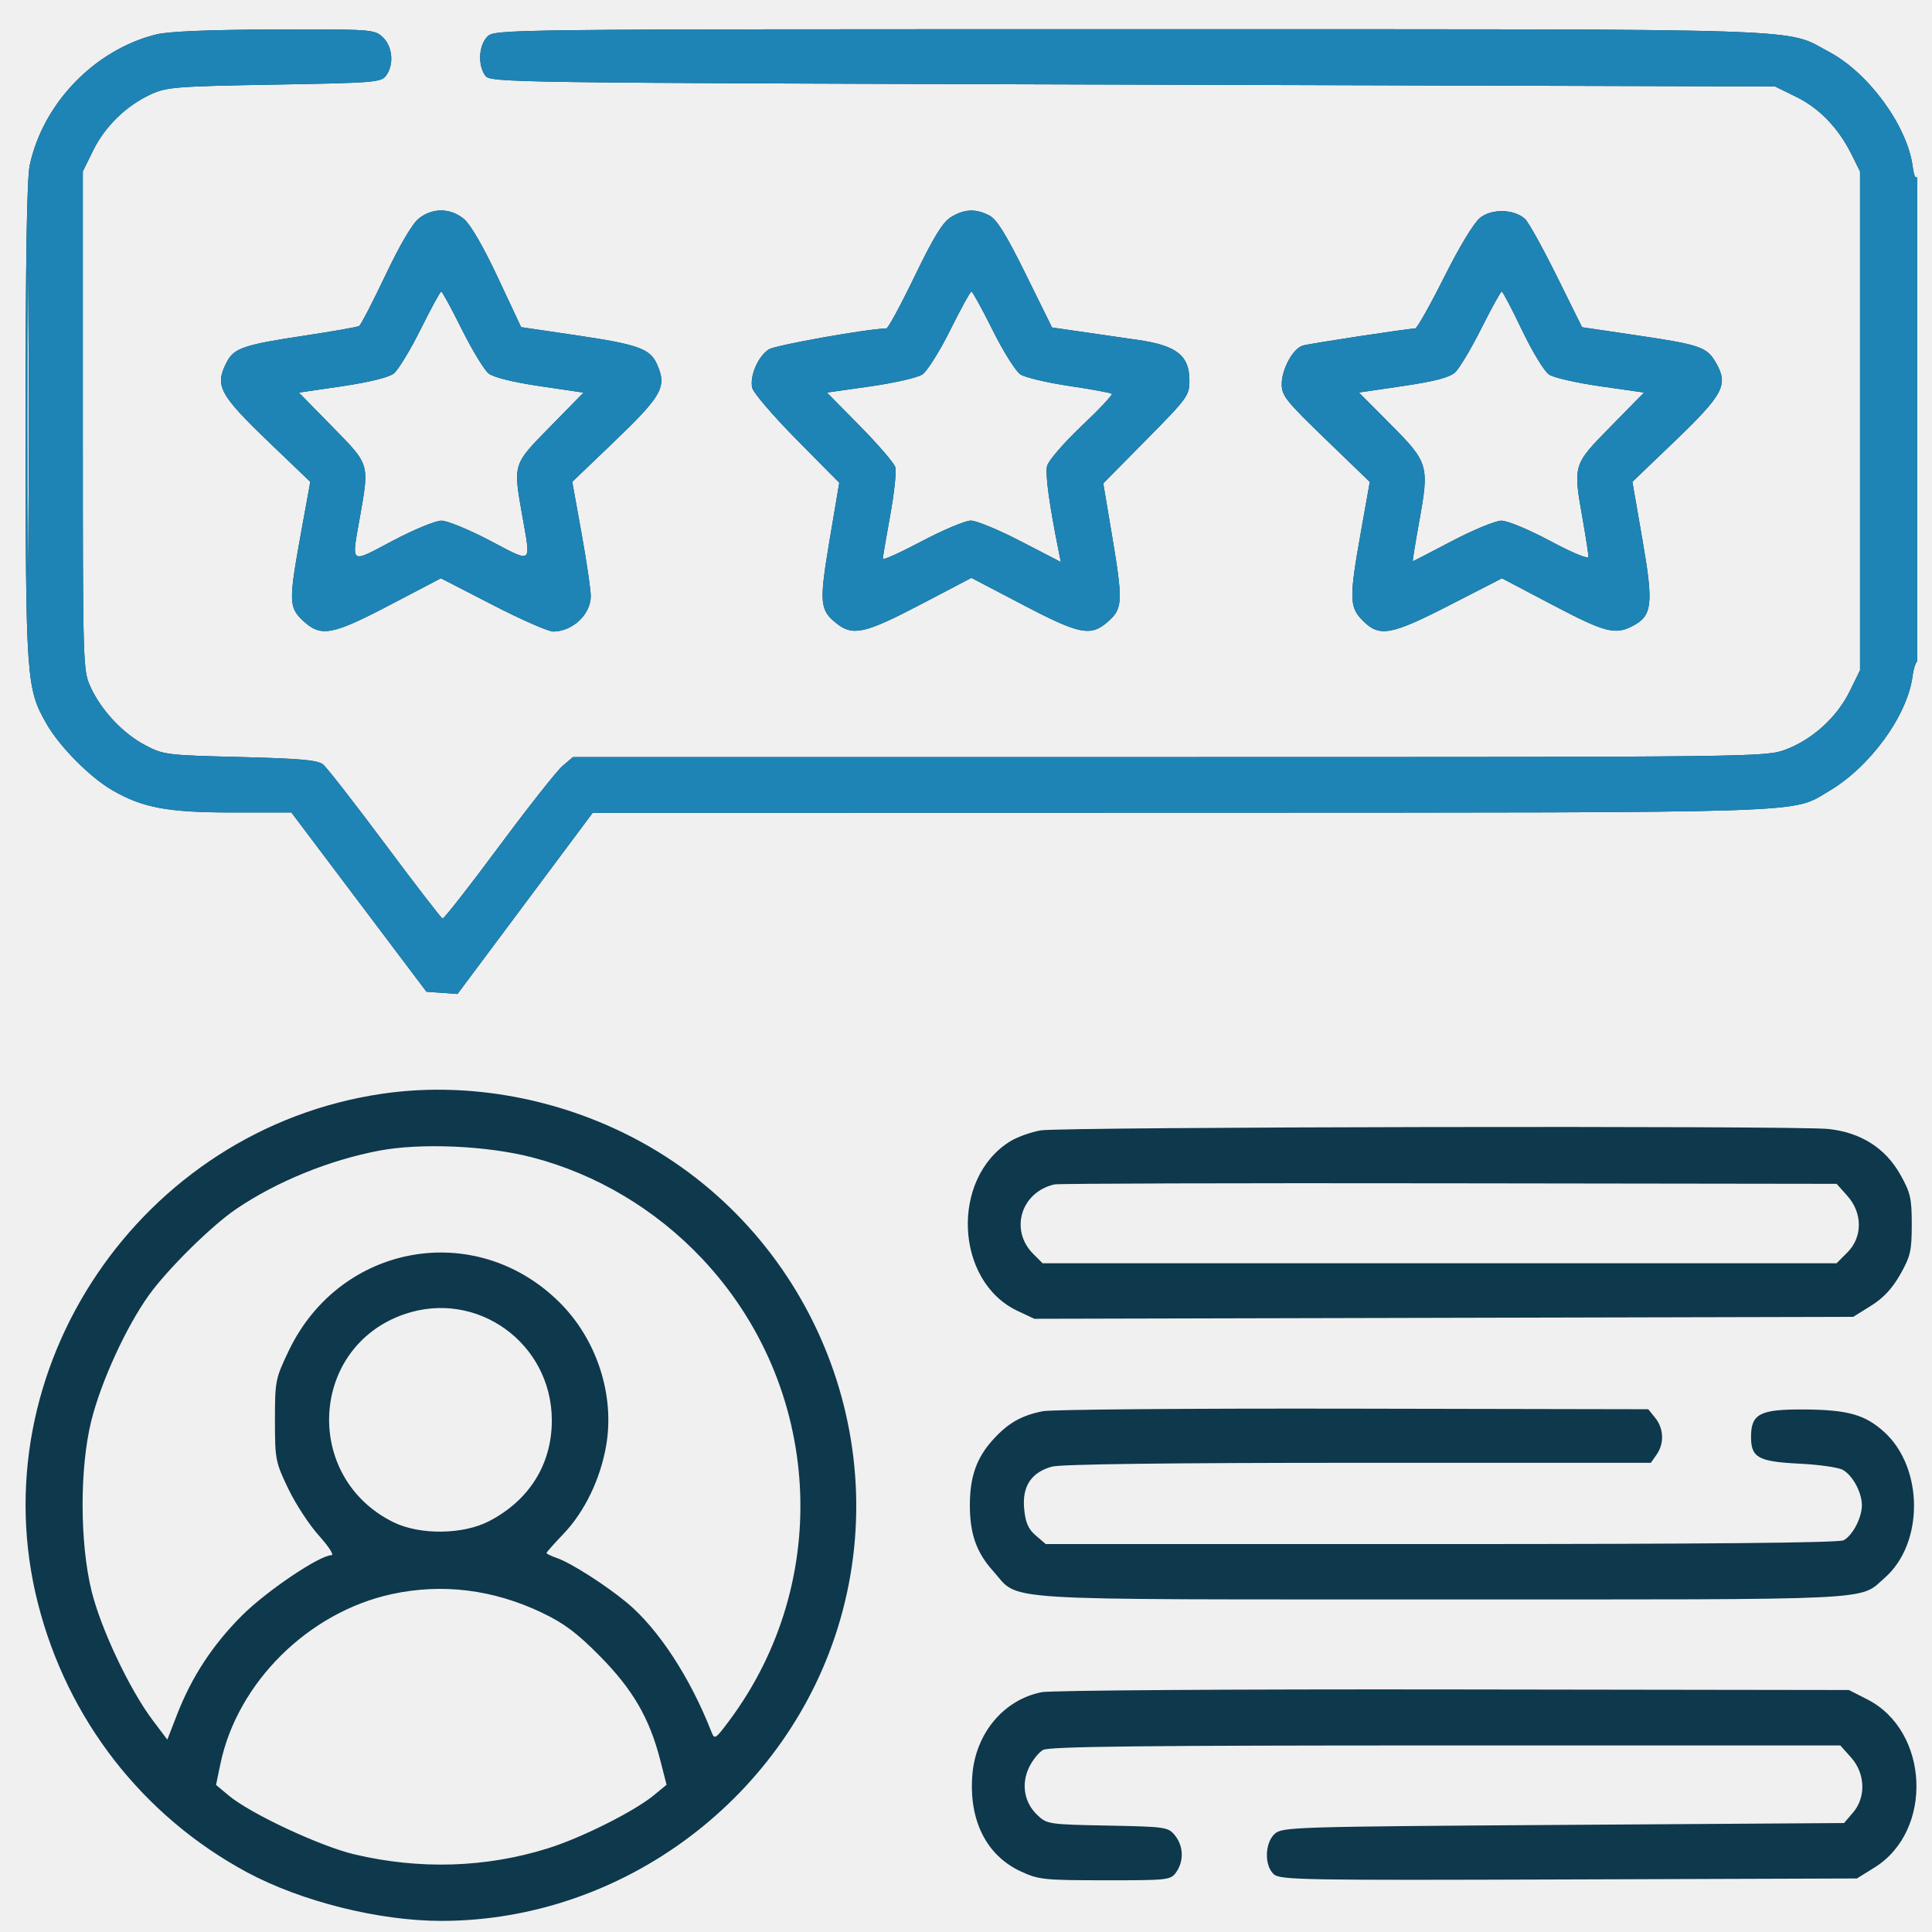
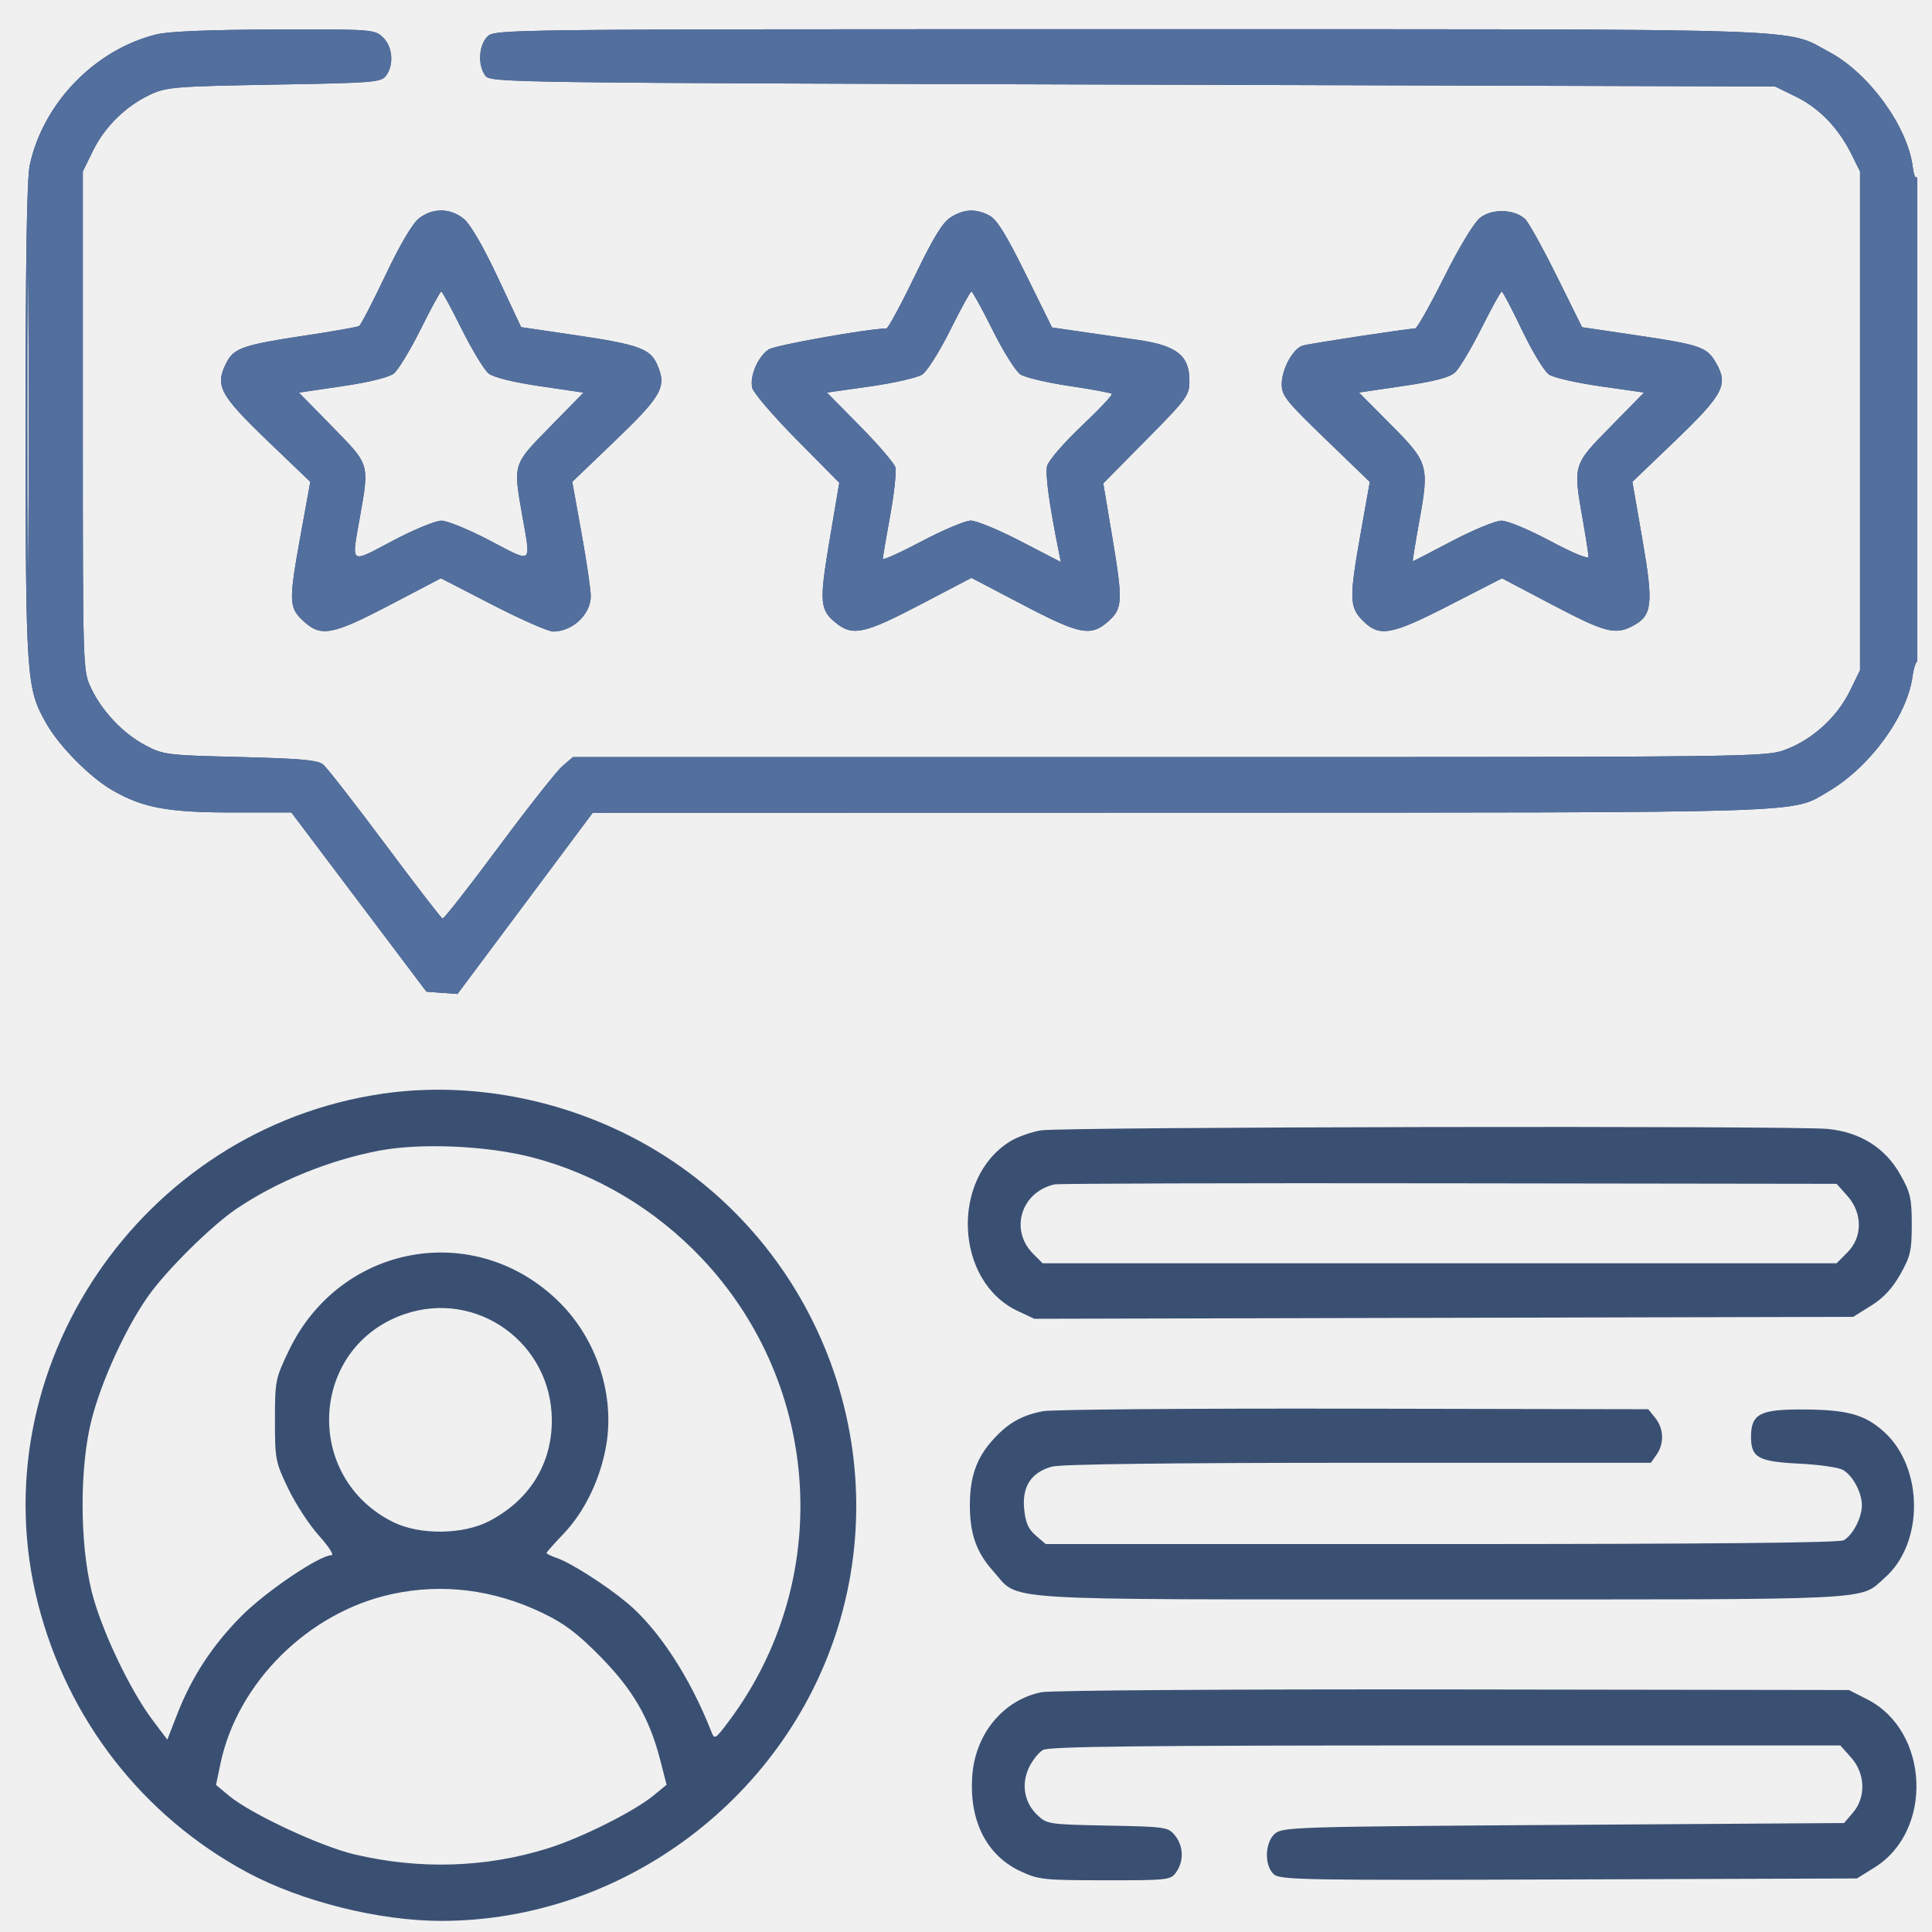
<svg xmlns="http://www.w3.org/2000/svg" width="48" height="48" viewBox="0 0 48 48" fill="none">
  <g clip-path="url(#clip0_107_939)">
-     <path fill-rule="evenodd" clip-rule="evenodd" d="M3.893 0.853C2.363 1.226 1.069 2.559 0.739 4.104C0.667 4.438 0.635 6.432 0.636 10.483C0.637 16.893 0.652 17.103 1.155 17.982C1.481 18.552 2.24 19.317 2.797 19.637C3.555 20.073 4.173 20.186 5.792 20.186H7.239L8.917 22.413L10.595 24.639L10.98 24.667L11.366 24.695L13.046 22.445L14.725 20.194L29.325 20.191C45.29 20.186 44.487 20.212 45.431 19.66C46.454 19.061 47.384 17.788 47.516 16.805C47.544 16.595 47.603 16.423 47.647 16.423C47.691 16.423 47.726 13.721 47.725 10.341C47.724 6.996 47.689 4.315 47.646 4.382C47.594 4.463 47.552 4.38 47.519 4.13C47.384 3.127 46.427 1.815 45.452 1.295C44.315 0.689 45.435 0.726 28.062 0.726C12.415 0.726 12.291 0.727 12.109 0.909C11.893 1.125 11.866 1.618 12.056 1.878C12.184 2.053 12.481 2.057 28.143 2.102L44.1 2.148L44.626 2.406C45.203 2.69 45.674 3.179 46 3.834L46.212 4.26V10.456V16.652L45.954 17.177C45.638 17.82 45.029 18.373 44.363 18.623C43.869 18.808 43.72 18.809 29.049 18.809H14.235L13.975 19.031C13.832 19.153 13.117 20.06 12.384 21.047C11.652 22.034 11.027 22.832 10.994 22.822C10.961 22.811 10.318 21.977 9.565 20.967C8.812 19.957 8.12 19.069 8.027 18.993C7.895 18.884 7.461 18.846 5.968 18.808C4.143 18.763 4.061 18.753 3.612 18.517C3.057 18.226 2.523 17.659 2.254 17.077C2.059 16.656 2.057 16.591 2.057 10.456V4.26L2.313 3.74C2.606 3.142 3.135 2.626 3.744 2.345C4.138 2.163 4.36 2.145 6.815 2.102C9.3 2.059 9.47 2.046 9.592 1.878C9.793 1.604 9.754 1.155 9.51 0.925C9.302 0.73 9.243 0.726 6.825 0.733C5.219 0.738 4.191 0.78 3.893 0.853ZM0.678 10.456C0.678 13.813 0.689 15.187 0.703 13.508C0.717 11.829 0.717 9.082 0.703 7.404C0.689 5.725 0.678 7.099 0.678 10.456ZM10.408 5.426C10.246 5.553 9.937 6.078 9.575 6.84C9.258 7.506 8.965 8.073 8.923 8.099C8.881 8.125 8.269 8.233 7.563 8.339C6.06 8.565 5.812 8.649 5.633 8.996C5.328 9.585 5.441 9.796 6.703 11.007L7.709 11.971L7.476 13.251C7.17 14.938 7.174 15.09 7.529 15.422C7.971 15.835 8.245 15.785 9.692 15.028L10.954 14.367L12.243 15.031C12.952 15.396 13.628 15.693 13.745 15.691C14.229 15.685 14.674 15.265 14.677 14.812C14.678 14.658 14.575 13.955 14.448 13.251L14.217 11.971L15.223 11.007C16.466 9.816 16.578 9.611 16.314 9.031C16.147 8.664 15.834 8.554 14.33 8.332L12.947 8.128L12.369 6.896C12.014 6.138 11.691 5.579 11.53 5.444C11.198 5.164 10.75 5.157 10.408 5.426ZM23.63 5.392C23.421 5.52 23.202 5.875 22.725 6.861C22.38 7.576 22.063 8.161 22.021 8.161C21.593 8.161 19.265 8.575 19.101 8.68C18.832 8.853 18.62 9.347 18.689 9.638C18.718 9.76 19.216 10.34 19.796 10.927L20.851 11.994L20.61 13.422C20.349 14.98 20.364 15.158 20.789 15.493C21.19 15.808 21.492 15.74 22.863 15.023L24.134 14.357L25.407 15.023C26.839 15.773 27.102 15.823 27.538 15.434C27.895 15.114 27.902 14.94 27.623 13.275L27.41 12.009L28.48 10.926C29.507 9.886 29.55 9.826 29.55 9.454C29.55 8.832 29.233 8.583 28.263 8.444C27.835 8.382 27.182 8.288 26.811 8.234L26.137 8.136L25.483 6.809C24.992 5.815 24.765 5.45 24.578 5.353C24.241 5.179 23.96 5.191 23.63 5.392ZM36.775 5.409C36.621 5.53 36.263 6.12 35.879 6.886C35.528 7.587 35.204 8.161 35.159 8.161C34.996 8.161 32.53 8.536 32.367 8.586C32.125 8.659 31.846 9.166 31.844 9.538C31.842 9.829 31.944 9.958 32.937 10.916L34.032 11.973L33.812 13.211C33.517 14.861 33.522 15.084 33.858 15.42C34.274 15.836 34.551 15.786 36.027 15.029L37.316 14.368L38.571 15.028C39.873 15.713 40.124 15.779 40.558 15.555C41.053 15.299 41.085 15.017 40.805 13.407L40.556 11.971L41.561 11.007C42.839 9.782 42.955 9.559 42.616 8.986C42.401 8.622 42.212 8.559 40.671 8.332L39.306 8.13L38.674 6.854C38.326 6.153 37.973 5.516 37.888 5.439C37.618 5.194 37.067 5.179 36.775 5.409ZM10.449 8.184C10.191 8.702 9.891 9.195 9.783 9.28C9.66 9.376 9.172 9.497 8.505 9.595L7.426 9.754L8.253 10.598C9.191 11.555 9.177 11.508 8.942 12.843C8.73 14.048 8.675 14.007 9.753 13.437C10.287 13.155 10.819 12.935 10.97 12.936C11.117 12.938 11.66 13.161 12.178 13.434C13.245 13.995 13.191 14.035 12.981 12.843C12.746 11.508 12.732 11.555 13.671 10.598L14.498 9.754L13.418 9.595C12.751 9.497 12.263 9.376 12.141 9.28C12.032 9.195 11.732 8.702 11.474 8.184C11.217 7.666 10.986 7.243 10.962 7.243C10.937 7.243 10.707 7.666 10.449 8.184ZM23.607 8.203C23.344 8.731 23.032 9.227 22.913 9.305C22.794 9.383 22.212 9.516 21.62 9.6L20.544 9.753L21.366 10.586C21.818 11.045 22.213 11.505 22.244 11.608C22.274 11.712 22.217 12.249 22.117 12.802C22.016 13.354 21.934 13.841 21.933 13.883C21.932 13.926 22.367 13.729 22.9 13.447C23.433 13.165 23.982 12.934 24.119 12.934C24.257 12.934 24.817 13.166 25.363 13.449L26.356 13.963L26.304 13.701C26.065 12.518 25.965 11.776 26.015 11.575C26.048 11.444 26.433 10.999 26.872 10.583C27.31 10.169 27.648 9.809 27.623 9.784C27.598 9.76 27.124 9.672 26.57 9.59C26.016 9.508 25.468 9.379 25.351 9.302C25.235 9.226 24.925 8.731 24.662 8.203C24.399 7.675 24.162 7.243 24.134 7.243C24.107 7.243 23.87 7.675 23.607 8.203ZM36.805 8.156C36.553 8.658 36.261 9.149 36.155 9.248C36.015 9.378 35.665 9.471 34.862 9.59L33.762 9.752L34.55 10.545C35.49 11.489 35.512 11.564 35.26 12.957C35.162 13.5 35.09 13.944 35.101 13.944C35.112 13.944 35.55 13.718 36.076 13.441C36.602 13.165 37.152 12.938 37.3 12.936C37.451 12.935 37.978 13.154 38.516 13.441C39.077 13.741 39.465 13.9 39.465 13.831C39.464 13.767 39.402 13.364 39.327 12.934C39.08 11.534 39.072 11.56 40.017 10.597L40.846 9.752L39.772 9.599C39.182 9.515 38.604 9.384 38.488 9.308C38.37 9.231 38.073 8.743 37.816 8.207C37.563 7.677 37.335 7.243 37.31 7.243C37.284 7.243 37.057 7.654 36.805 8.156ZM9.501 27.173C3.495 28.049 -0.539 34.019 0.943 39.838C1.677 42.721 3.545 45.121 6.142 46.519C7.486 47.241 9.417 47.724 10.962 47.724C15.497 47.724 19.603 44.628 20.871 40.253C22.249 35.496 19.995 30.378 15.552 28.175C13.661 27.238 11.505 26.881 9.501 27.173ZM25.856 28.084C25.616 28.125 25.275 28.247 25.097 28.357C23.611 29.276 23.723 31.836 25.281 32.569L25.698 32.765L35.87 32.741L46.042 32.717L46.485 32.441C46.792 32.25 47.013 32.012 47.212 31.661C47.465 31.213 47.497 31.074 47.497 30.422C47.497 29.771 47.465 29.63 47.213 29.183C46.841 28.521 46.227 28.133 45.422 28.049C44.606 27.963 26.377 27.996 25.856 28.084ZM9.423 28.587C8.176 28.824 6.874 29.355 5.867 30.038C5.257 30.451 4.16 31.535 3.698 32.179C3.134 32.967 2.513 34.321 2.27 35.293C1.977 36.465 1.98 38.335 2.276 39.532C2.509 40.475 3.222 41.981 3.796 42.742L4.157 43.221L4.4 42.595C4.765 41.657 5.282 40.869 6.008 40.141C6.616 39.532 7.942 38.638 8.237 38.638C8.306 38.638 8.166 38.421 7.927 38.156C7.687 37.891 7.343 37.364 7.161 36.985C6.844 36.324 6.831 36.258 6.831 35.287C6.831 34.311 6.842 34.253 7.172 33.563C8.448 30.89 11.824 30.288 13.906 32.362C14.827 33.279 15.276 34.658 15.061 35.91C14.918 36.745 14.523 37.563 13.997 38.111C13.767 38.352 13.578 38.565 13.578 38.584C13.578 38.604 13.699 38.662 13.847 38.713C14.19 38.833 15.057 39.387 15.575 39.818C16.354 40.465 17.148 41.678 17.674 43.025C17.752 43.225 17.772 43.213 18.114 42.755C20.709 39.279 20.427 34.435 17.443 31.27C16.289 30.046 14.81 29.165 13.216 28.753C12.095 28.463 10.454 28.392 9.423 28.587ZM26.2 29.426C25.367 29.613 25.077 30.559 25.671 31.153L25.904 31.386H35.766H45.629L45.897 31.117C46.278 30.737 46.278 30.138 45.898 29.712L45.63 29.412L36.007 29.399C30.714 29.391 26.301 29.404 26.2 29.426ZM10.043 32.652C7.688 33.467 7.52 36.708 9.775 37.819C10.432 38.142 11.507 38.13 12.155 37.791C13.155 37.27 13.711 36.374 13.71 35.287C13.707 33.366 11.845 32.029 10.043 32.652ZM25.909 35.061C25.371 35.168 25.044 35.356 24.666 35.774C24.26 36.224 24.096 36.69 24.096 37.398C24.096 38.11 24.26 38.572 24.673 39.031C25.358 39.791 24.475 39.735 35.819 39.737C46.821 39.739 46.177 39.771 46.826 39.2C47.803 38.343 47.794 36.464 46.809 35.574C46.334 35.145 45.905 35.025 44.822 35.018C43.724 35.011 43.504 35.125 43.504 35.7C43.504 36.214 43.683 36.313 44.7 36.364C45.181 36.387 45.666 36.456 45.778 36.515C46.025 36.648 46.258 37.076 46.258 37.398C46.258 37.708 46.028 38.148 45.804 38.268C45.686 38.331 42.366 38.362 35.804 38.362H25.981L25.734 38.15C25.546 37.988 25.478 37.831 25.445 37.485C25.392 36.928 25.621 36.581 26.135 36.438C26.355 36.377 29.046 36.343 33.745 36.343L41.015 36.343L41.158 36.139C41.351 35.863 41.337 35.491 41.125 35.228L40.95 35.012L33.621 34.998C29.59 34.99 26.119 35.018 25.909 35.061ZM9.734 39.605C7.664 40.055 5.901 41.799 5.477 43.818L5.367 44.346L5.686 44.612C6.219 45.058 7.956 45.871 8.804 46.071C10.431 46.455 12.068 46.404 13.611 45.922C14.445 45.661 15.75 45.008 16.24 44.606L16.561 44.342L16.4 43.716C16.133 42.683 15.722 41.976 14.909 41.151C14.338 40.572 14.018 40.332 13.469 40.069C12.257 39.49 10.991 39.333 9.734 39.605ZM25.879 42.042C24.939 42.228 24.241 43.061 24.158 44.093C24.067 45.221 24.504 46.095 25.356 46.492C25.803 46.7 25.933 46.714 27.457 46.715C29.032 46.716 29.085 46.709 29.224 46.512C29.417 46.236 29.404 45.864 29.192 45.601C29.022 45.392 28.965 45.384 27.516 45.356C26.055 45.328 26.01 45.321 25.772 45.094C25.447 44.785 25.367 44.329 25.565 43.913C25.65 43.734 25.807 43.538 25.913 43.477C26.063 43.391 28.386 43.365 35.915 43.365H45.722L45.99 43.665C46.344 44.062 46.364 44.654 46.036 45.035L45.815 45.293L38.84 45.339C32.144 45.383 31.857 45.392 31.671 45.56C31.422 45.786 31.408 46.349 31.648 46.566C31.804 46.707 32.392 46.717 38.976 46.694L46.134 46.67L46.576 46.395C48.04 45.482 47.933 43.007 46.395 42.222L45.936 41.988L36.114 41.974C30.642 41.966 26.109 41.996 25.879 42.042Z" fill="#0E384C" />
-     <path fill-rule="evenodd" clip-rule="evenodd" d="M3.894 0.853C2.364 1.226 1.07 2.559 0.739 4.104C0.668 4.438 0.636 6.432 0.637 10.483C0.638 16.893 0.653 17.103 1.156 17.982C1.482 18.552 2.241 19.317 2.798 19.637C3.556 20.073 4.174 20.186 5.793 20.186H7.24L8.918 22.413L10.595 24.639L10.981 24.667L11.367 24.695L13.046 22.445L14.726 20.194L29.326 20.191C45.291 20.186 44.488 20.212 45.432 19.66C46.455 19.061 47.385 17.788 47.517 16.805C47.545 16.595 47.604 16.423 47.648 16.423C47.692 16.423 47.727 13.721 47.726 10.341C47.725 6.996 47.69 4.315 47.647 4.382C47.595 4.463 47.553 4.38 47.52 4.13C47.385 3.127 46.428 1.815 45.453 1.295C44.316 0.689 45.436 0.726 28.063 0.726C12.416 0.726 12.292 0.727 12.11 0.909C11.894 1.125 11.867 1.618 12.057 1.878C12.184 2.053 12.482 2.057 28.144 2.102L44.101 2.148L44.627 2.406C45.204 2.69 45.675 3.179 46.001 3.834L46.212 4.26V10.456V16.652L45.955 17.177C45.639 17.82 45.03 18.373 44.364 18.623C43.87 18.808 43.721 18.809 29.05 18.809H14.235L13.976 19.031C13.833 19.153 13.117 20.06 12.385 21.047C11.653 22.034 11.027 22.832 10.995 22.822C10.962 22.811 10.319 21.977 9.566 20.967C8.813 19.957 8.121 19.069 8.028 18.993C7.895 18.884 7.461 18.846 5.969 18.808C4.144 18.763 4.061 18.753 3.613 18.517C3.058 18.226 2.524 17.659 2.254 17.077C2.06 16.656 2.058 16.591 2.058 10.456V4.26L2.313 3.74C2.607 3.142 3.136 2.626 3.745 2.345C4.139 2.163 4.361 2.145 6.816 2.102C9.301 2.059 9.471 2.046 9.593 1.878C9.794 1.604 9.755 1.155 9.511 0.925C9.303 0.73 9.243 0.726 6.826 0.733C5.22 0.738 4.192 0.78 3.894 0.853ZM0.679 10.456C0.679 13.813 0.69 15.187 0.704 13.508C0.718 11.829 0.718 9.082 0.704 7.404C0.69 5.725 0.679 7.099 0.679 10.456ZM10.409 5.426C10.247 5.553 9.938 6.078 9.576 6.84C9.259 7.506 8.966 8.073 8.924 8.099C8.882 8.125 8.27 8.233 7.564 8.339C6.061 8.565 5.813 8.649 5.634 8.996C5.329 9.585 5.442 9.796 6.704 11.007L7.71 11.971L7.477 13.251C7.171 14.938 7.175 15.09 7.53 15.422C7.972 15.835 8.246 15.785 9.693 15.028L10.955 14.367L12.244 15.031C12.953 15.396 13.629 15.693 13.745 15.691C14.23 15.685 14.675 15.265 14.678 14.812C14.679 14.658 14.576 13.955 14.449 13.251L14.218 11.971L15.224 11.007C16.467 9.816 16.579 9.611 16.315 9.031C16.148 8.664 15.835 8.554 14.331 8.332L12.947 8.128L12.37 6.896C12.015 6.138 11.692 5.579 11.531 5.444C11.199 5.164 10.751 5.157 10.409 5.426ZM23.631 5.392C23.422 5.52 23.203 5.875 22.726 6.861C22.381 7.576 22.064 8.161 22.022 8.161C21.593 8.161 19.265 8.575 19.102 8.68C18.833 8.853 18.621 9.347 18.69 9.638C18.718 9.76 19.217 10.34 19.797 10.927L20.852 11.994L20.611 13.422C20.349 14.98 20.365 15.158 20.79 15.493C21.191 15.808 21.493 15.74 22.863 15.023L24.135 14.357L25.407 15.023C26.84 15.773 27.103 15.823 27.539 15.434C27.896 15.114 27.903 14.94 27.623 13.275L27.411 12.009L28.481 10.926C29.508 9.886 29.551 9.826 29.551 9.454C29.551 8.832 29.234 8.583 28.264 8.444C27.836 8.382 27.183 8.288 26.812 8.234L26.138 8.136L25.483 6.809C24.993 5.815 24.766 5.45 24.578 5.353C24.242 5.179 23.961 5.191 23.631 5.392ZM36.776 5.409C36.622 5.53 36.264 6.12 35.88 6.886C35.529 7.587 35.205 8.161 35.16 8.161C34.997 8.161 32.531 8.536 32.368 8.586C32.126 8.659 31.847 9.166 31.845 9.538C31.843 9.829 31.945 9.958 32.938 10.916L34.033 11.973L33.812 13.211C33.518 14.861 33.523 15.084 33.859 15.42C34.275 15.836 34.552 15.786 36.028 15.029L37.317 14.368L38.572 15.028C39.874 15.713 40.125 15.779 40.559 15.555C41.053 15.299 41.086 15.017 40.806 13.407L40.556 11.971L41.562 11.007C42.84 9.782 42.956 9.559 42.617 8.986C42.402 8.622 42.213 8.559 40.672 8.332L39.307 8.13L38.675 6.854C38.327 6.153 37.974 5.516 37.889 5.439C37.619 5.194 37.068 5.179 36.776 5.409ZM10.45 8.184C10.192 8.702 9.892 9.195 9.784 9.28C9.661 9.376 9.173 9.497 8.506 9.595L7.427 9.754L8.254 10.598C9.192 11.555 9.178 11.508 8.943 12.843C8.731 14.048 8.676 14.007 9.754 13.437C10.287 13.155 10.82 12.935 10.97 12.936C11.118 12.938 11.661 13.161 12.179 13.434C13.246 13.995 13.192 14.035 12.982 12.843C12.747 11.508 12.733 11.555 13.671 10.598L14.498 9.754L13.419 9.595C12.752 9.497 12.264 9.376 12.142 9.28C12.033 9.195 11.733 8.702 11.475 8.184C11.217 7.666 10.987 7.243 10.963 7.243C10.938 7.243 10.707 7.666 10.45 8.184ZM23.608 8.203C23.345 8.731 23.033 9.227 22.914 9.305C22.795 9.383 22.213 9.516 21.621 9.6L20.544 9.753L21.367 10.586C21.819 11.045 22.214 11.505 22.245 11.608C22.275 11.712 22.218 12.249 22.118 12.802C22.017 13.354 21.934 13.841 21.934 13.883C21.933 13.926 22.368 13.729 22.901 13.447C23.434 13.165 23.983 12.934 24.12 12.934C24.258 12.934 24.817 13.166 25.364 13.449L26.357 13.963L26.304 13.701C26.066 12.518 25.966 11.776 26.016 11.575C26.049 11.444 26.434 10.999 26.873 10.583C27.311 10.169 27.649 9.809 27.624 9.784C27.598 9.76 27.125 9.672 26.571 9.59C26.017 9.508 25.469 9.379 25.352 9.302C25.236 9.226 24.925 8.731 24.663 8.203C24.4 7.675 24.163 7.243 24.135 7.243C24.108 7.243 23.87 7.675 23.608 8.203ZM36.806 8.156C36.554 8.658 36.261 9.149 36.156 9.248C36.015 9.378 35.666 9.471 34.863 9.59L33.763 9.752L34.551 10.545C35.491 11.489 35.513 11.564 35.261 12.957C35.163 13.5 35.091 13.944 35.102 13.944C35.113 13.944 35.551 13.718 36.077 13.441C36.603 13.165 37.153 12.938 37.3 12.936C37.452 12.935 37.979 13.154 38.517 13.441C39.078 13.741 39.465 13.9 39.465 13.831C39.465 13.767 39.403 13.364 39.328 12.934C39.081 11.534 39.073 11.56 40.018 10.597L40.846 9.752L39.773 9.599C39.183 9.515 38.605 9.384 38.488 9.308C38.371 9.231 38.074 8.743 37.817 8.207C37.564 7.677 37.336 7.243 37.31 7.243C37.285 7.243 37.058 7.654 36.806 8.156Z" fill="#1E84B5" />
+     <path fill-rule="evenodd" clip-rule="evenodd" d="M3.893 0.853C2.363 1.226 1.069 2.559 0.739 4.104C0.667 4.438 0.635 6.432 0.636 10.483C0.637 16.893 0.652 17.103 1.155 17.982C1.481 18.552 2.24 19.317 2.797 19.637C3.555 20.073 4.173 20.186 5.792 20.186H7.239L8.917 22.413L10.595 24.639L10.98 24.667L11.366 24.695L13.046 22.445L14.725 20.194L29.325 20.191C45.29 20.186 44.487 20.212 45.431 19.66C46.454 19.061 47.384 17.788 47.516 16.805C47.544 16.595 47.603 16.423 47.647 16.423C47.691 16.423 47.726 13.721 47.725 10.341C47.724 6.996 47.689 4.315 47.646 4.382C47.594 4.463 47.552 4.38 47.519 4.13C47.384 3.127 46.427 1.815 45.452 1.295C44.315 0.689 45.435 0.726 28.062 0.726C12.415 0.726 12.291 0.727 12.109 0.909C11.893 1.125 11.866 1.618 12.056 1.878C12.184 2.053 12.481 2.057 28.143 2.102L44.1 2.148L44.626 2.406C45.203 2.69 45.674 3.179 46 3.834L46.212 4.26V10.456V16.652L45.954 17.177C45.638 17.82 45.029 18.373 44.363 18.623C43.869 18.808 43.72 18.809 29.049 18.809H14.235L13.975 19.031C13.832 19.153 13.117 20.06 12.384 21.047C11.652 22.034 11.027 22.832 10.994 22.822C10.961 22.811 10.318 21.977 9.565 20.967C8.812 19.957 8.12 19.069 8.027 18.993C7.895 18.884 7.461 18.846 5.968 18.808C4.143 18.763 4.061 18.753 3.612 18.517C3.057 18.226 2.523 17.659 2.254 17.077C2.059 16.656 2.057 16.591 2.057 10.456V4.26L2.313 3.74C2.606 3.142 3.135 2.626 3.744 2.345C4.138 2.163 4.36 2.145 6.815 2.102C9.3 2.059 9.47 2.046 9.592 1.878C9.793 1.604 9.754 1.155 9.51 0.925C9.302 0.73 9.243 0.726 6.825 0.733C5.219 0.738 4.191 0.78 3.893 0.853ZM0.678 10.456C0.678 13.813 0.689 15.187 0.703 13.508C0.717 11.829 0.717 9.082 0.703 7.404C0.689 5.725 0.678 7.099 0.678 10.456ZM10.408 5.426C10.246 5.553 9.937 6.078 9.575 6.84C9.258 7.506 8.965 8.073 8.923 8.099C8.881 8.125 8.269 8.233 7.563 8.339C6.06 8.565 5.812 8.649 5.633 8.996C5.328 9.585 5.441 9.796 6.703 11.007L7.709 11.971L7.476 13.251C7.17 14.938 7.174 15.09 7.529 15.422C7.971 15.835 8.245 15.785 9.692 15.028L10.954 14.367L12.243 15.031C12.952 15.396 13.628 15.693 13.745 15.691C14.229 15.685 14.674 15.265 14.677 14.812C14.678 14.658 14.575 13.955 14.448 13.251L14.217 11.971L15.223 11.007C16.466 9.816 16.578 9.611 16.314 9.031C16.147 8.664 15.834 8.554 14.33 8.332L12.947 8.128L12.369 6.896C12.014 6.138 11.691 5.579 11.53 5.444C11.198 5.164 10.75 5.157 10.408 5.426ZM23.63 5.392C23.421 5.52 23.202 5.875 22.725 6.861C22.38 7.576 22.063 8.161 22.021 8.161C21.593 8.161 19.265 8.575 19.101 8.68C18.832 8.853 18.62 9.347 18.689 9.638C18.718 9.76 19.216 10.34 19.796 10.927L20.851 11.994L20.61 13.422C20.349 14.98 20.364 15.158 20.789 15.493C21.19 15.808 21.492 15.74 22.863 15.023L24.134 14.357L25.407 15.023C26.839 15.773 27.102 15.823 27.538 15.434C27.895 15.114 27.902 14.94 27.623 13.275L27.41 12.009L28.48 10.926C29.507 9.886 29.55 9.826 29.55 9.454C29.55 8.832 29.233 8.583 28.263 8.444C27.835 8.382 27.182 8.288 26.811 8.234L26.137 8.136L25.483 6.809C24.992 5.815 24.765 5.45 24.578 5.353C24.241 5.179 23.96 5.191 23.63 5.392ZM36.775 5.409C36.621 5.53 36.263 6.12 35.879 6.886C35.528 7.587 35.204 8.161 35.159 8.161C34.996 8.161 32.53 8.536 32.367 8.586C32.125 8.659 31.846 9.166 31.844 9.538C31.842 9.829 31.944 9.958 32.937 10.916L34.032 11.973L33.812 13.211C33.517 14.861 33.522 15.084 33.858 15.42C34.274 15.836 34.551 15.786 36.027 15.029L37.316 14.368L38.571 15.028C39.873 15.713 40.124 15.779 40.558 15.555C41.053 15.299 41.085 15.017 40.805 13.407L40.556 11.971L41.561 11.007C42.839 9.782 42.955 9.559 42.616 8.986C42.401 8.622 42.212 8.559 40.671 8.332L39.306 8.13L38.674 6.854C38.326 6.153 37.973 5.516 37.888 5.439C37.618 5.194 37.067 5.179 36.775 5.409ZM10.449 8.184C10.191 8.702 9.891 9.195 9.783 9.28C9.66 9.376 9.172 9.497 8.505 9.595L7.426 9.754L8.253 10.598C9.191 11.555 9.177 11.508 8.942 12.843C8.73 14.048 8.675 14.007 9.753 13.437C10.287 13.155 10.819 12.935 10.97 12.936C11.117 12.938 11.66 13.161 12.178 13.434C13.245 13.995 13.191 14.035 12.981 12.843C12.746 11.508 12.732 11.555 13.671 10.598L14.498 9.754L13.418 9.595C12.751 9.497 12.263 9.376 12.141 9.28C12.032 9.195 11.732 8.702 11.474 8.184C11.217 7.666 10.986 7.243 10.962 7.243C10.937 7.243 10.707 7.666 10.449 8.184ZM23.607 8.203C23.344 8.731 23.032 9.227 22.913 9.305C22.794 9.383 22.212 9.516 21.62 9.6L20.544 9.753L21.366 10.586C21.818 11.045 22.213 11.505 22.244 11.608C22.274 11.712 22.217 12.249 22.117 12.802C22.016 13.354 21.934 13.841 21.933 13.883C21.932 13.926 22.367 13.729 22.9 13.447C23.433 13.165 23.982 12.934 24.119 12.934C24.257 12.934 24.817 13.166 25.363 13.449L26.356 13.963L26.304 13.701C26.065 12.518 25.965 11.776 26.015 11.575C26.048 11.444 26.433 10.999 26.872 10.583C27.31 10.169 27.648 9.809 27.623 9.784C27.598 9.76 27.124 9.672 26.57 9.59C26.016 9.508 25.468 9.379 25.351 9.302C25.235 9.226 24.925 8.731 24.662 8.203C24.399 7.675 24.162 7.243 24.134 7.243C24.107 7.243 23.87 7.675 23.607 8.203ZM36.805 8.156C36.553 8.658 36.261 9.149 36.155 9.248C36.015 9.378 35.665 9.471 34.862 9.59L33.762 9.752L34.55 10.545C35.49 11.489 35.512 11.564 35.26 12.957C35.162 13.5 35.09 13.944 35.101 13.944C35.112 13.944 35.55 13.718 36.076 13.441C36.602 13.165 37.152 12.938 37.3 12.936C37.451 12.935 37.978 13.154 38.516 13.441C39.077 13.741 39.465 13.9 39.465 13.831C39.464 13.767 39.402 13.364 39.327 12.934C39.08 11.534 39.072 11.56 40.017 10.597L40.846 9.752L39.772 9.599C39.182 9.515 38.604 9.384 38.488 9.308C38.37 9.231 38.073 8.743 37.816 8.207C37.563 7.677 37.335 7.243 37.31 7.243C37.284 7.243 37.057 7.654 36.805 8.156ZM9.501 27.173C3.495 28.049 -0.539 34.019 0.943 39.838C1.677 42.721 3.545 45.121 6.142 46.519C7.486 47.241 9.417 47.724 10.962 47.724C15.497 47.724 19.603 44.628 20.871 40.253C22.249 35.496 19.995 30.378 15.552 28.175C13.661 27.238 11.505 26.881 9.501 27.173ZM25.856 28.084C25.616 28.125 25.275 28.247 25.097 28.357C23.611 29.276 23.723 31.836 25.281 32.569L25.698 32.765L35.87 32.741L46.042 32.717L46.485 32.441C46.792 32.25 47.013 32.012 47.212 31.661C47.465 31.213 47.497 31.074 47.497 30.422C47.497 29.771 47.465 29.63 47.213 29.183C46.841 28.521 46.227 28.133 45.422 28.049C44.606 27.963 26.377 27.996 25.856 28.084ZM9.423 28.587C8.176 28.824 6.874 29.355 5.867 30.038C5.257 30.451 4.16 31.535 3.698 32.179C3.134 32.967 2.513 34.321 2.27 35.293C1.977 36.465 1.98 38.335 2.276 39.532C2.509 40.475 3.222 41.981 3.796 42.742L4.157 43.221L4.4 42.595C4.765 41.657 5.282 40.869 6.008 40.141C6.616 39.532 7.942 38.638 8.237 38.638C8.306 38.638 8.166 38.421 7.927 38.156C7.687 37.891 7.343 37.364 7.161 36.985C6.844 36.324 6.831 36.258 6.831 35.287C6.831 34.311 6.842 34.253 7.172 33.563C8.448 30.89 11.824 30.288 13.906 32.362C14.827 33.279 15.276 34.658 15.061 35.91C14.918 36.745 14.523 37.563 13.997 38.111C13.767 38.352 13.578 38.565 13.578 38.584C13.578 38.604 13.699 38.662 13.847 38.713C14.19 38.833 15.057 39.387 15.575 39.818C16.354 40.465 17.148 41.678 17.674 43.025C17.752 43.225 17.772 43.213 18.114 42.755C20.709 39.279 20.427 34.435 17.443 31.27C16.289 30.046 14.81 29.165 13.216 28.753C12.095 28.463 10.454 28.392 9.423 28.587ZM26.2 29.426C25.367 29.613 25.077 30.559 25.671 31.153L25.904 31.386H35.766H45.629L45.897 31.117C46.278 30.737 46.278 30.138 45.898 29.712L45.63 29.412L36.007 29.399C30.714 29.391 26.301 29.404 26.2 29.426ZM10.043 32.652C7.688 33.467 7.52 36.708 9.775 37.819C10.432 38.142 11.507 38.13 12.155 37.791C13.155 37.27 13.711 36.374 13.71 35.287C13.707 33.366 11.845 32.029 10.043 32.652ZM25.909 35.061C25.371 35.168 25.044 35.356 24.666 35.774C24.26 36.224 24.096 36.69 24.096 37.398C24.096 38.11 24.26 38.572 24.673 39.031C25.358 39.791 24.475 39.735 35.819 39.737C46.821 39.739 46.177 39.771 46.826 39.2C47.803 38.343 47.794 36.464 46.809 35.574C46.334 35.145 45.905 35.025 44.822 35.018C43.724 35.011 43.504 35.125 43.504 35.7C43.504 36.214 43.683 36.313 44.7 36.364C45.181 36.387 45.666 36.456 45.778 36.515C46.025 36.648 46.258 37.076 46.258 37.398C46.258 37.708 46.028 38.148 45.804 38.268C45.686 38.331 42.366 38.362 35.804 38.362H25.981L25.734 38.15C25.546 37.988 25.478 37.831 25.445 37.485C25.392 36.928 25.621 36.581 26.135 36.438C26.355 36.377 29.046 36.343 33.745 36.343L41.015 36.343L41.158 36.139C41.351 35.863 41.337 35.491 41.125 35.228L40.95 35.012L33.621 34.998C29.59 34.99 26.119 35.018 25.909 35.061ZM9.734 39.605C7.664 40.055 5.901 41.799 5.477 43.818L5.367 44.346L5.686 44.612C6.219 45.058 7.956 45.871 8.804 46.071C10.431 46.455 12.068 46.404 13.611 45.922C14.445 45.661 15.75 45.008 16.24 44.606L16.561 44.342L16.4 43.716C16.133 42.683 15.722 41.976 14.909 41.151C14.338 40.572 14.018 40.332 13.469 40.069C12.257 39.49 10.991 39.333 9.734 39.605ZM25.879 42.042C24.939 42.228 24.241 43.061 24.158 44.093C24.067 45.221 24.504 46.095 25.356 46.492C25.803 46.7 25.933 46.714 27.457 46.715C29.032 46.716 29.085 46.709 29.224 46.512C29.417 46.236 29.404 45.864 29.192 45.601C29.022 45.392 28.965 45.384 27.516 45.356C26.055 45.328 26.01 45.321 25.772 45.094C25.447 44.785 25.367 44.329 25.565 43.913C25.65 43.734 25.807 43.538 25.913 43.477C26.063 43.391 28.386 43.365 35.915 43.365H45.722L45.99 43.665C46.344 44.062 46.364 44.654 46.036 45.035L45.815 45.293L38.84 45.339C32.144 45.383 31.857 45.392 31.671 45.56C31.422 45.786 31.408 46.349 31.648 46.566C31.804 46.707 32.392 46.717 38.976 46.694L46.134 46.67L46.576 46.395C48.04 45.482 47.933 43.007 46.395 42.222L45.936 41.988L36.114 41.974C30.642 41.966 26.109 41.996 25.879 42.042Z" fill="#3A5073" />
+     <path fill-rule="evenodd" clip-rule="evenodd" d="M3.894 0.853C2.364 1.226 1.07 2.559 0.739 4.104C0.668 4.438 0.636 6.432 0.637 10.483C0.638 16.893 0.653 17.103 1.156 17.982C1.482 18.552 2.241 19.317 2.798 19.637C3.556 20.073 4.174 20.186 5.793 20.186H7.24L8.918 22.413L10.595 24.639L10.981 24.667L11.367 24.695L13.046 22.445L14.726 20.194L29.326 20.191C45.291 20.186 44.488 20.212 45.432 19.66C46.455 19.061 47.385 17.788 47.517 16.805C47.545 16.595 47.604 16.423 47.648 16.423C47.692 16.423 47.727 13.721 47.726 10.341C47.725 6.996 47.69 4.315 47.647 4.382C47.595 4.463 47.553 4.38 47.52 4.13C47.385 3.127 46.428 1.815 45.453 1.295C44.316 0.689 45.436 0.726 28.063 0.726C12.416 0.726 12.292 0.727 12.11 0.909C11.894 1.125 11.867 1.618 12.057 1.878C12.184 2.053 12.482 2.057 28.144 2.102L44.101 2.148L44.627 2.406C45.204 2.69 45.675 3.179 46.001 3.834L46.212 4.26V10.456V16.652L45.955 17.177C45.639 17.82 45.03 18.373 44.364 18.623C43.87 18.808 43.721 18.809 29.05 18.809H14.235L13.976 19.031C13.833 19.153 13.117 20.06 12.385 21.047C11.653 22.034 11.027 22.832 10.995 22.822C10.962 22.811 10.319 21.977 9.566 20.967C8.813 19.957 8.121 19.069 8.028 18.993C7.895 18.884 7.461 18.846 5.969 18.808C4.144 18.763 4.061 18.753 3.613 18.517C3.058 18.226 2.524 17.659 2.254 17.077C2.06 16.656 2.058 16.591 2.058 10.456V4.26L2.313 3.74C2.607 3.142 3.136 2.626 3.745 2.345C4.139 2.163 4.361 2.145 6.816 2.102C9.301 2.059 9.471 2.046 9.593 1.878C9.794 1.604 9.755 1.155 9.511 0.925C9.303 0.73 9.243 0.726 6.826 0.733C5.22 0.738 4.192 0.78 3.894 0.853ZM0.679 10.456C0.679 13.813 0.69 15.187 0.704 13.508C0.718 11.829 0.718 9.082 0.704 7.404C0.69 5.725 0.679 7.099 0.679 10.456ZM10.409 5.426C10.247 5.553 9.938 6.078 9.576 6.84C9.259 7.506 8.966 8.073 8.924 8.099C8.882 8.125 8.27 8.233 7.564 8.339C6.061 8.565 5.813 8.649 5.634 8.996C5.329 9.585 5.442 9.796 6.704 11.007L7.71 11.971L7.477 13.251C7.171 14.938 7.175 15.09 7.53 15.422C7.972 15.835 8.246 15.785 9.693 15.028L10.955 14.367L12.244 15.031C12.953 15.396 13.629 15.693 13.745 15.691C14.23 15.685 14.675 15.265 14.678 14.812C14.679 14.658 14.576 13.955 14.449 13.251L14.218 11.971L15.224 11.007C16.467 9.816 16.579 9.611 16.315 9.031C16.148 8.664 15.835 8.554 14.331 8.332L12.947 8.128L12.37 6.896C12.015 6.138 11.692 5.579 11.531 5.444C11.199 5.164 10.751 5.157 10.409 5.426ZM23.631 5.392C23.422 5.52 23.203 5.875 22.726 6.861C22.381 7.576 22.064 8.161 22.022 8.161C21.593 8.161 19.265 8.575 19.102 8.68C18.833 8.853 18.621 9.347 18.69 9.638C18.718 9.76 19.217 10.34 19.797 10.927L20.852 11.994L20.611 13.422C20.349 14.98 20.365 15.158 20.79 15.493C21.191 15.808 21.493 15.74 22.863 15.023L24.135 14.357L25.407 15.023C26.84 15.773 27.103 15.823 27.539 15.434C27.896 15.114 27.903 14.94 27.623 13.275L27.411 12.009L28.481 10.926C29.508 9.886 29.551 9.826 29.551 9.454C29.551 8.832 29.234 8.583 28.264 8.444C27.836 8.382 27.183 8.288 26.812 8.234L26.138 8.136L25.483 6.809C24.993 5.815 24.766 5.45 24.578 5.353C24.242 5.179 23.961 5.191 23.631 5.392ZM36.776 5.409C36.622 5.53 36.264 6.12 35.88 6.886C35.529 7.587 35.205 8.161 35.16 8.161C34.997 8.161 32.531 8.536 32.368 8.586C32.126 8.659 31.847 9.166 31.845 9.538C31.843 9.829 31.945 9.958 32.938 10.916L34.033 11.973L33.812 13.211C33.518 14.861 33.523 15.084 33.859 15.42C34.275 15.836 34.552 15.786 36.028 15.029L37.317 14.368L38.572 15.028C39.874 15.713 40.125 15.779 40.559 15.555C41.053 15.299 41.086 15.017 40.806 13.407L40.556 11.971L41.562 11.007C42.84 9.782 42.956 9.559 42.617 8.986C42.402 8.622 42.213 8.559 40.672 8.332L39.307 8.13L38.675 6.854C38.327 6.153 37.974 5.516 37.889 5.439C37.619 5.194 37.068 5.179 36.776 5.409ZM10.45 8.184C10.192 8.702 9.892 9.195 9.784 9.28C9.661 9.376 9.173 9.497 8.506 9.595L7.427 9.754L8.254 10.598C9.192 11.555 9.178 11.508 8.943 12.843C8.731 14.048 8.676 14.007 9.754 13.437C10.287 13.155 10.82 12.935 10.97 12.936C11.118 12.938 11.661 13.161 12.179 13.434C13.246 13.995 13.192 14.035 12.982 12.843C12.747 11.508 12.733 11.555 13.671 10.598L14.498 9.754L13.419 9.595C12.752 9.497 12.264 9.376 12.142 9.28C12.033 9.195 11.733 8.702 11.475 8.184C11.217 7.666 10.987 7.243 10.963 7.243C10.938 7.243 10.707 7.666 10.45 8.184ZM23.608 8.203C23.345 8.731 23.033 9.227 22.914 9.305C22.795 9.383 22.213 9.516 21.621 9.6L20.544 9.753L21.367 10.586C21.819 11.045 22.214 11.505 22.245 11.608C22.275 11.712 22.218 12.249 22.118 12.802C22.017 13.354 21.934 13.841 21.934 13.883C21.933 13.926 22.368 13.729 22.901 13.447C23.434 13.165 23.983 12.934 24.12 12.934C24.258 12.934 24.817 13.166 25.364 13.449L26.357 13.963L26.304 13.701C26.066 12.518 25.966 11.776 26.016 11.575C26.049 11.444 26.434 10.999 26.873 10.583C27.311 10.169 27.649 9.809 27.624 9.784C27.598 9.76 27.125 9.672 26.571 9.59C26.017 9.508 25.469 9.379 25.352 9.302C25.236 9.226 24.925 8.731 24.663 8.203C24.4 7.675 24.163 7.243 24.135 7.243C24.108 7.243 23.87 7.675 23.608 8.203ZM36.806 8.156C36.554 8.658 36.261 9.149 36.156 9.248C36.015 9.378 35.666 9.471 34.863 9.59L33.763 9.752L34.551 10.545C35.491 11.489 35.513 11.564 35.261 12.957C35.163 13.5 35.091 13.944 35.102 13.944C35.113 13.944 35.551 13.718 36.077 13.441C36.603 13.165 37.153 12.938 37.3 12.936C37.452 12.935 37.979 13.154 38.517 13.441C39.078 13.741 39.465 13.9 39.465 13.831C39.465 13.767 39.403 13.364 39.328 12.934C39.081 11.534 39.073 11.56 40.018 10.597L40.846 9.752L39.773 9.599C39.183 9.515 38.605 9.384 38.488 9.308C38.371 9.231 38.074 8.743 37.817 8.207C37.564 7.677 37.336 7.243 37.31 7.243C37.285 7.243 37.058 7.654 36.806 8.156Z" fill="#526F9E" />
  </g>
  <defs>
    <clipPath id="clip0_107_939">
      <rect width="47" height="47" fill="white" transform="translate(0.634766 0.725586)" />
    </clipPath>
  </defs>
</svg>
